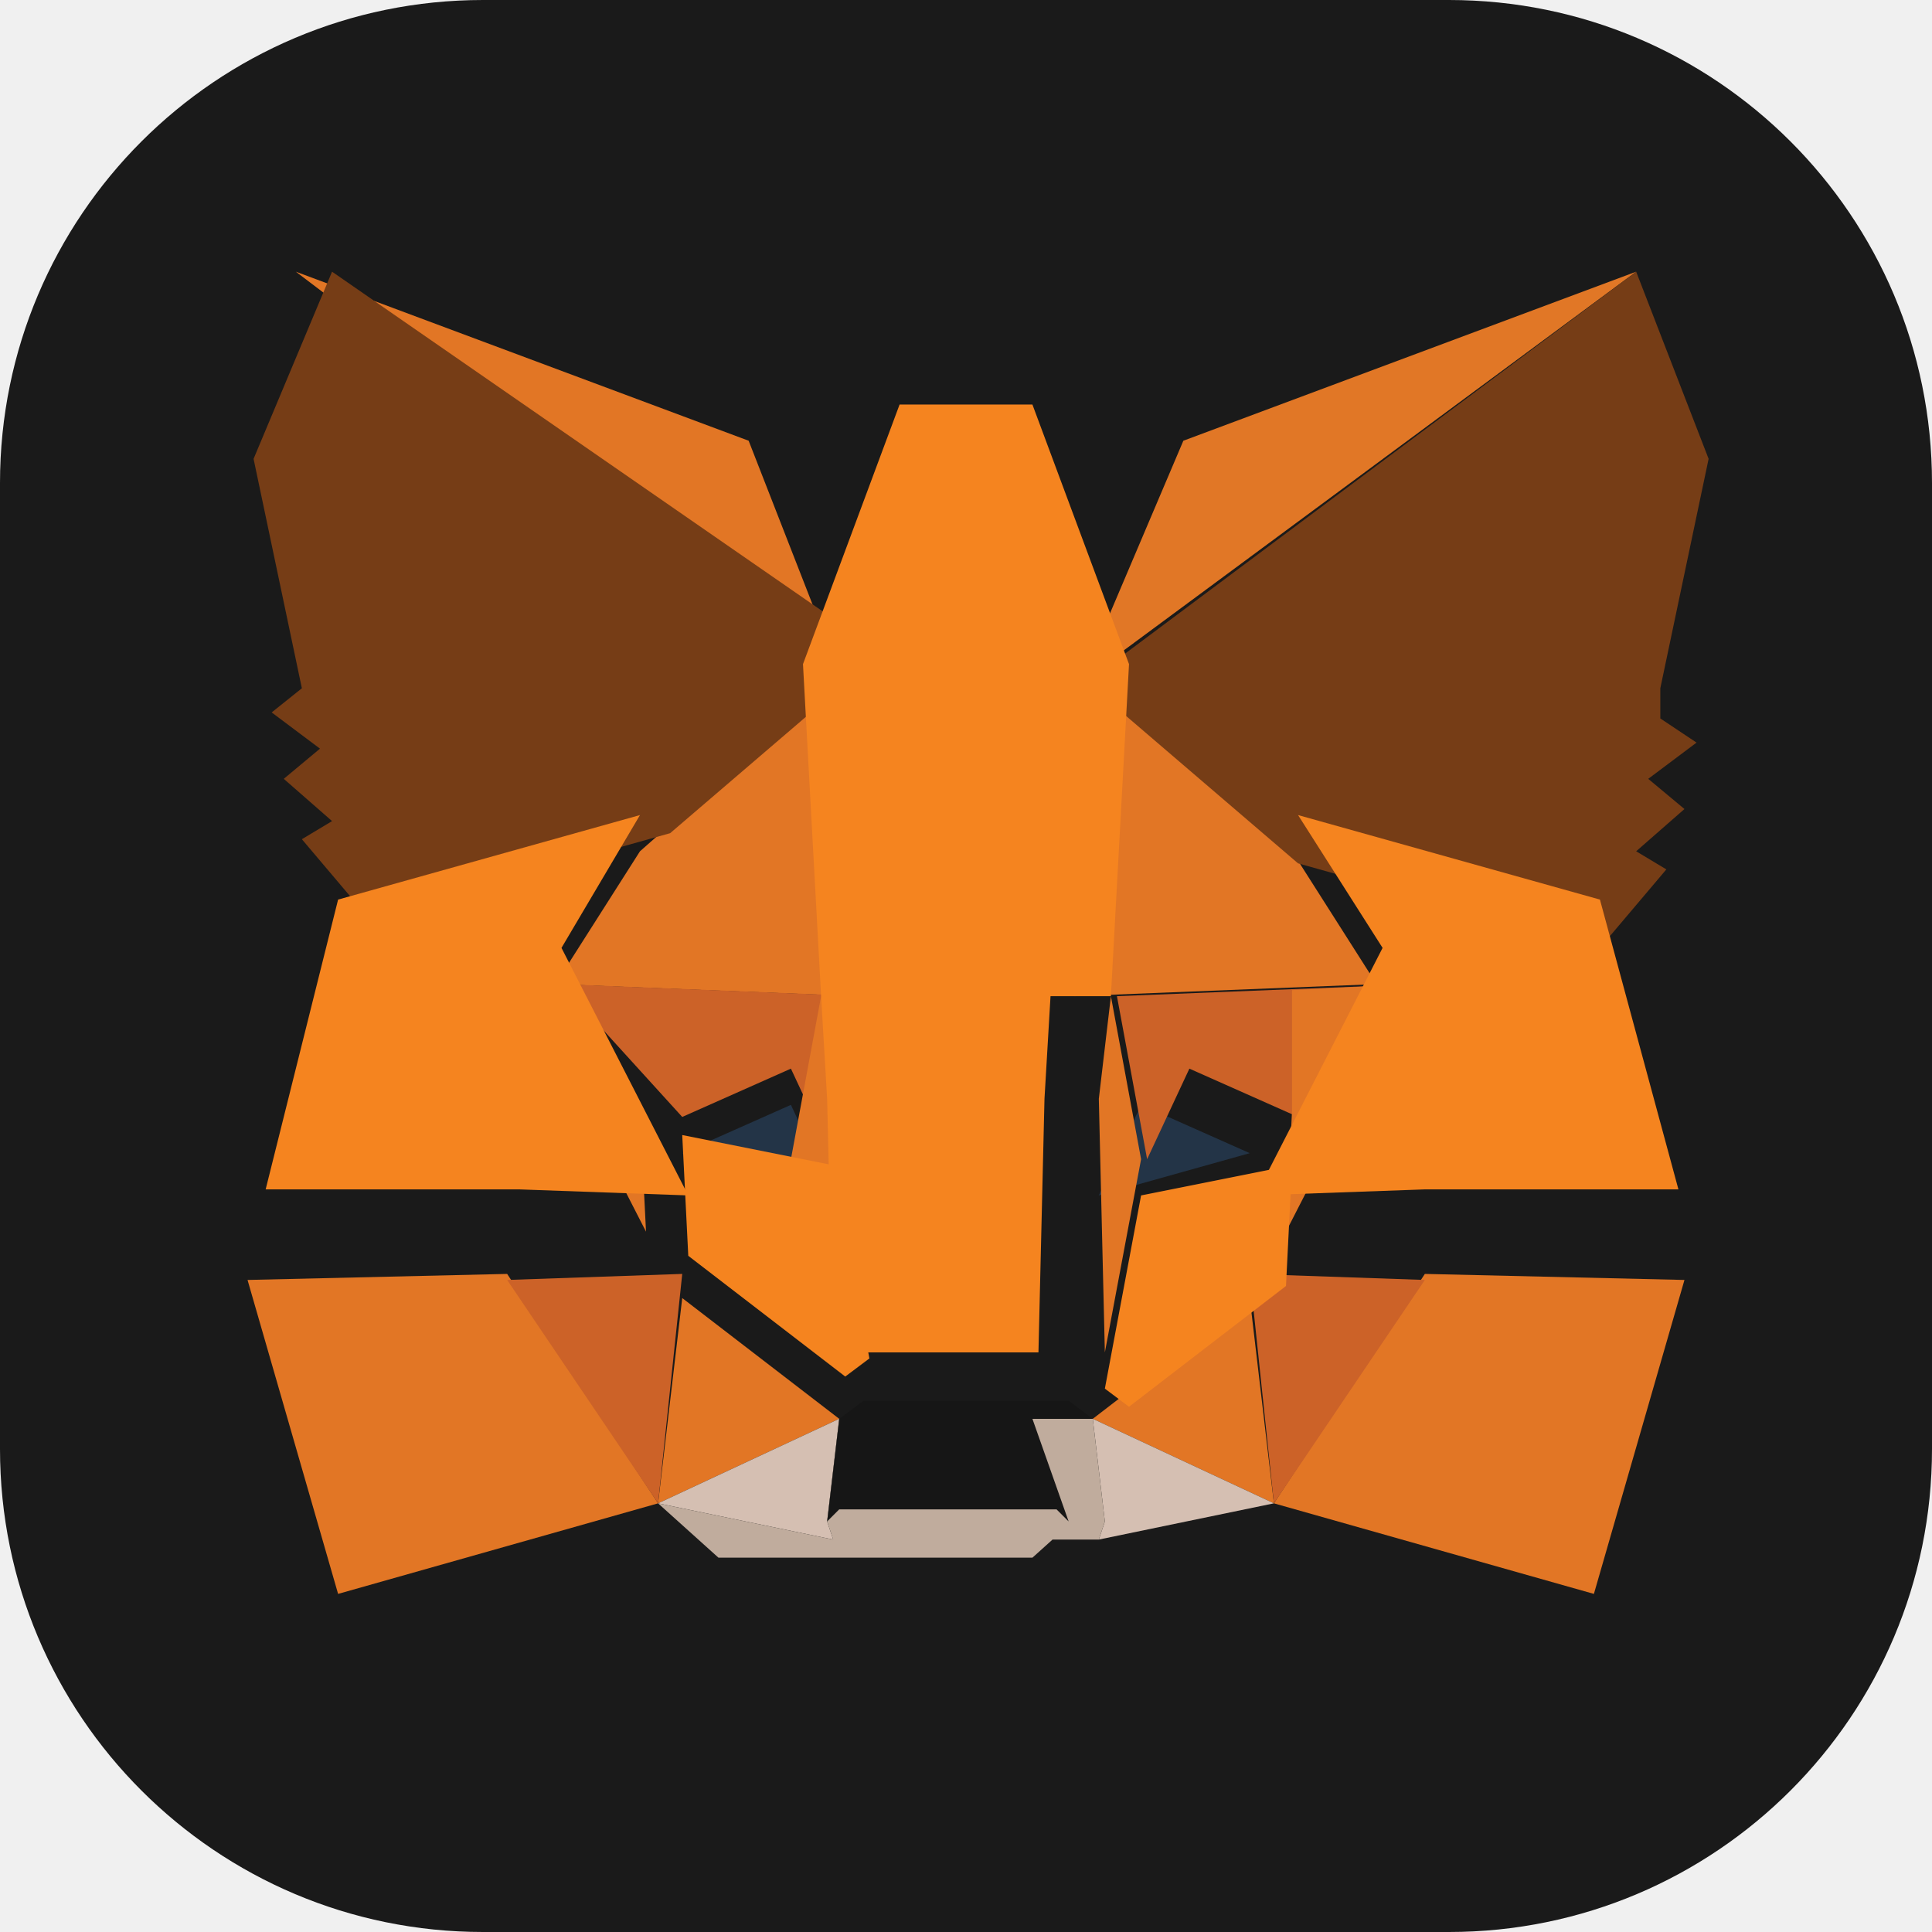
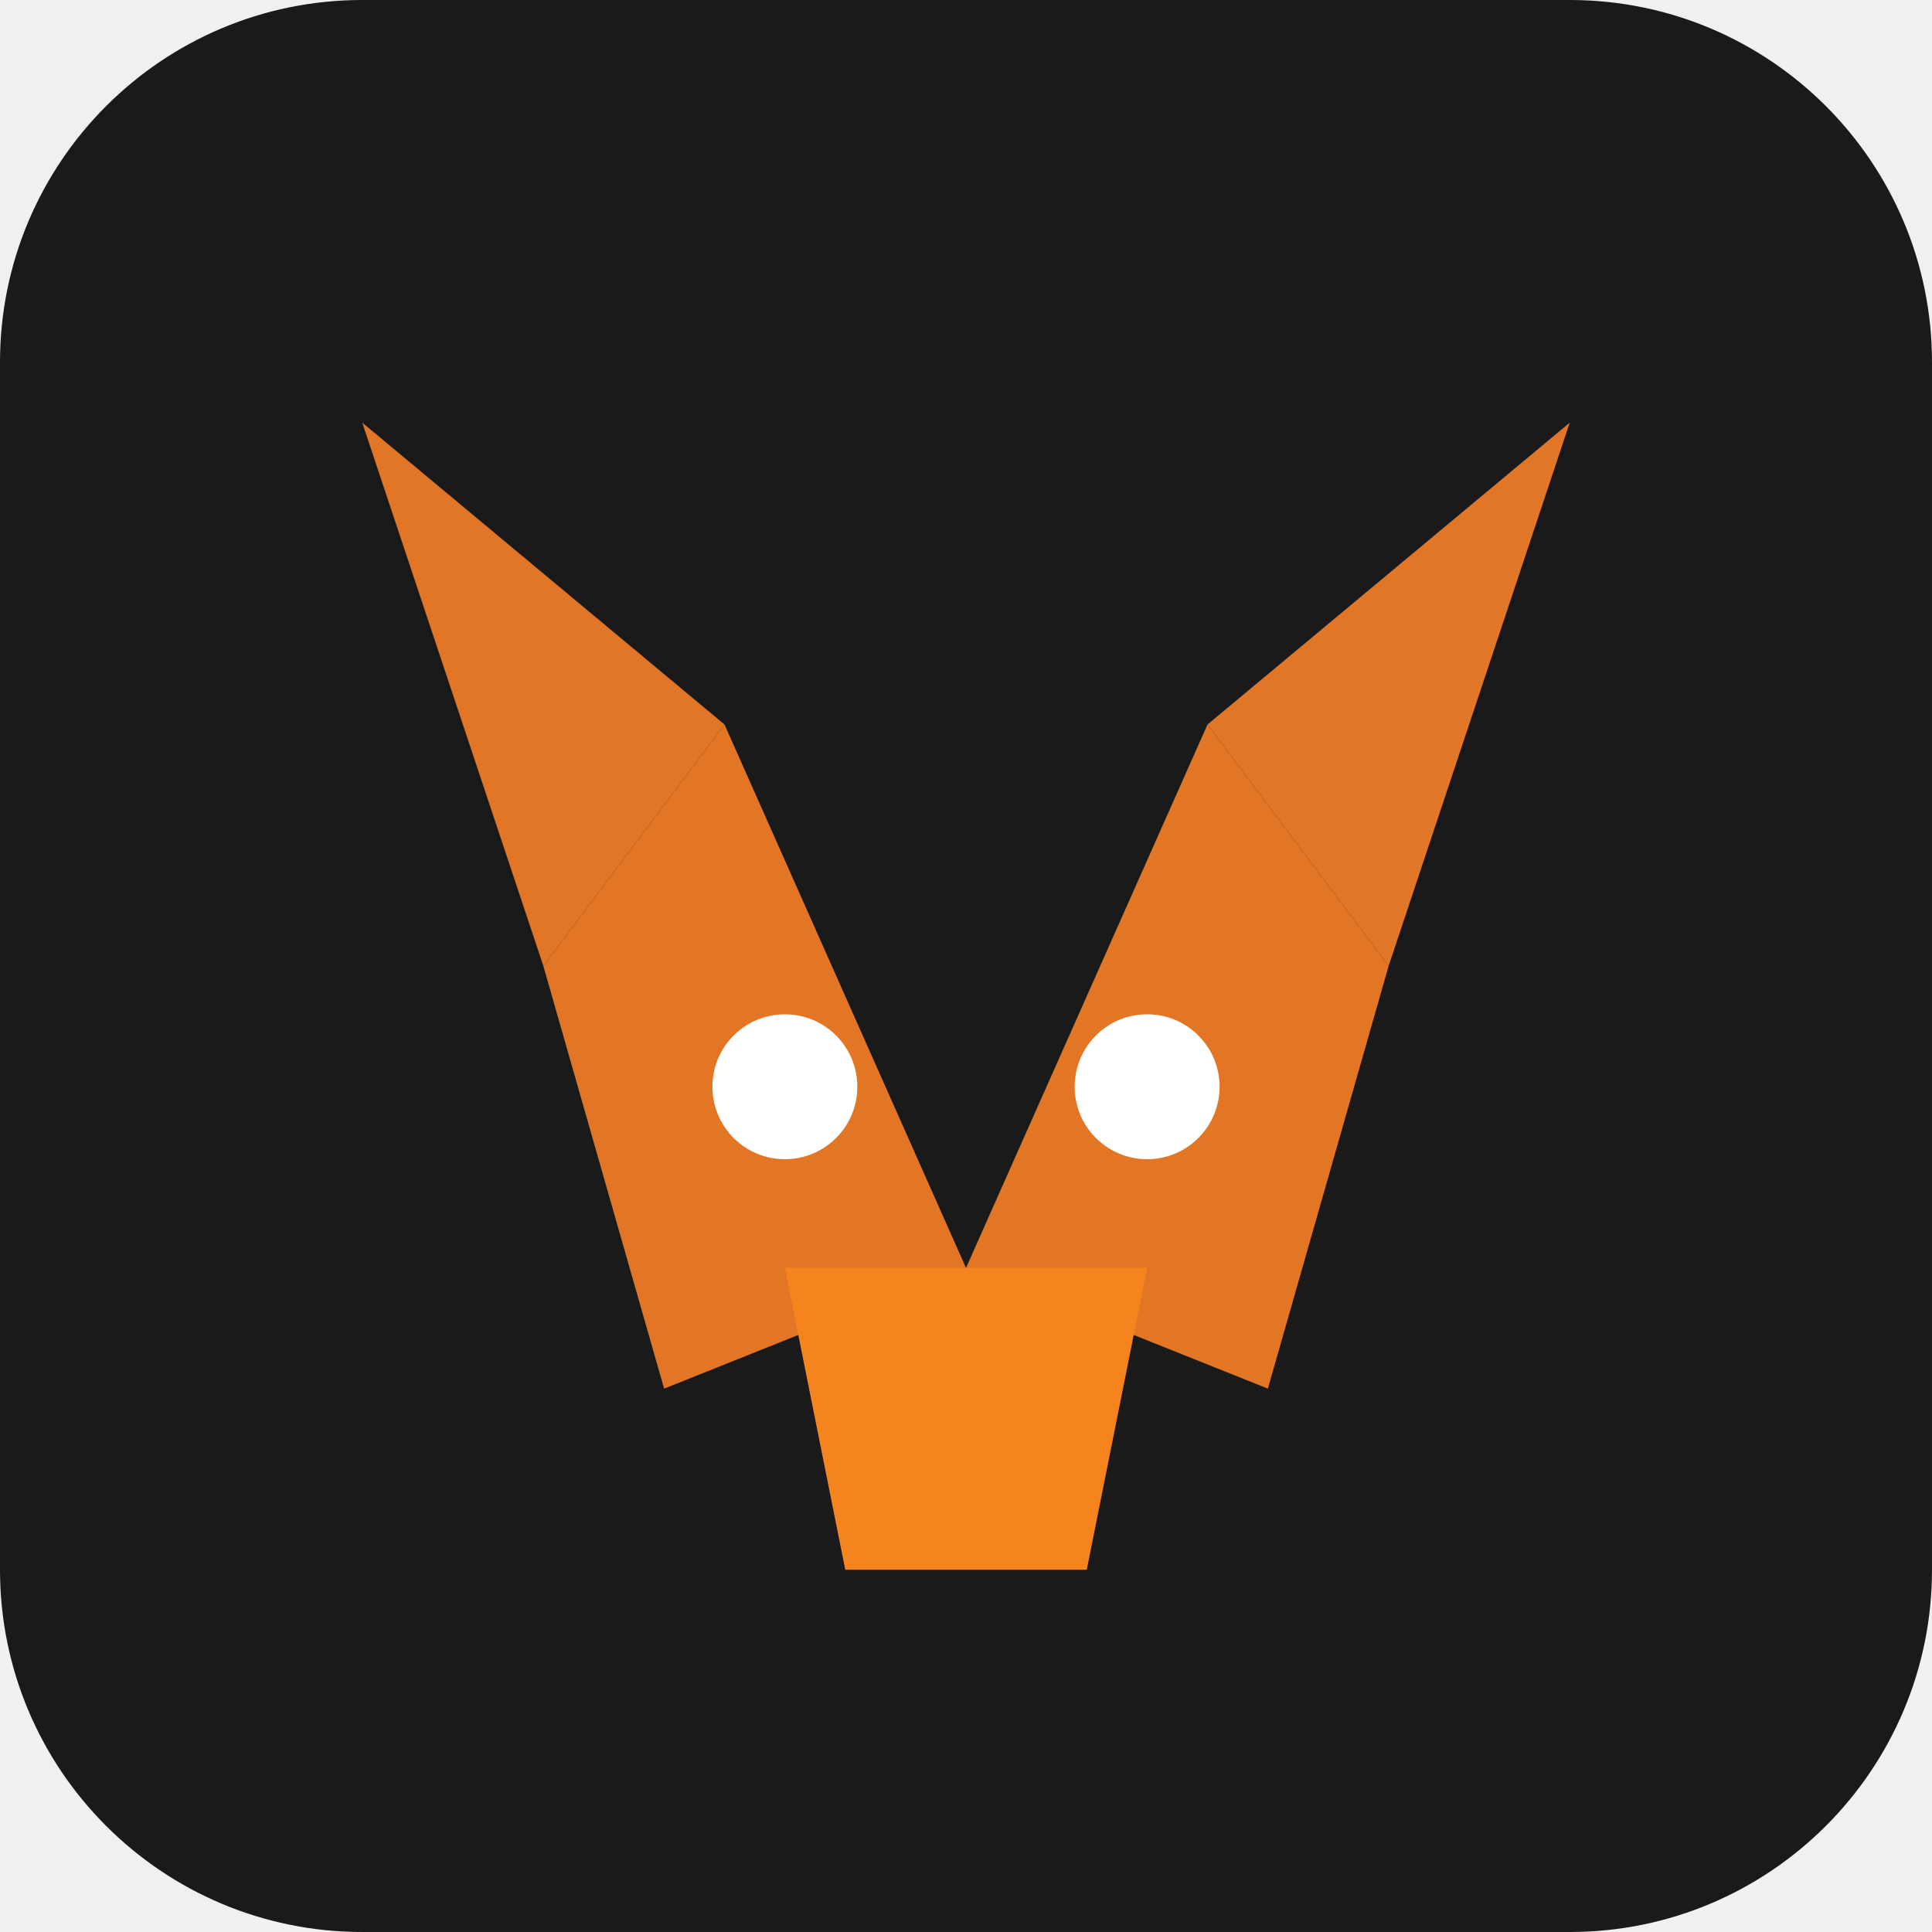
- <svg xmlns="http://www.w3.org/2000/svg" viewBox="0 0 32 32">
-   <rect width="32" height="32" rx="8" fill="#1A1A1A" />
-   <path d="M27.1 4.5l-9.2 6.8 1.7-4L27.1 4.5z" fill="#E17726" />
-   <path d="M4.9 4.5l9.1 6.9-1.6-4.1L4.9 4.5z" fill="#E27625" />
-   <path d="M23.6 21.1l-2.5 3.8 5.3 1.5 1.5-5.2-4.3-.1zM4.1 21.2l1.5 5.2 5.3-1.5-2.5-3.8-4.3.1z" fill="#E27625" />
-   <path d="M10.6 14.1l-1.4 2.2 5 .2-.2-5.4-3.4 3zM21.4 14.1l-3.5-3.1-.1 5.5 5-.2-1.4-2.2z" fill="#E27625" />
-   <path d="M10.9 24.9l3-1.4-2.6-2-.4 3.4zM18.1 23.5l3 1.4-.4-3.4-2.6 2z" fill="#E27625" />
-   <path d="M21.1 24.9l-3-1.4.2 1.7-.1.3 2.9-.6zM10.9 24.9l2.9.6-.1-.3.2-1.7-3 1.4z" fill="#D5BFB2" />
-   <path d="M13.8 19.8l-2.5-.7 1.8-.8.7 1.5zM18.2 19.8l.7-1.5 1.8.8-2.5.7z" fill="#233447" />
-   <path d="M10.9 24.9l.4-3.8-2.9.1 2.5 3.7zM20.7 21.1l.4 3.8 2.5-3.7-2.9-.1zM23.5 16.3l-5 .2.5 2.7.7-1.5 1.8.8 2-2.2zM11.3 18.5l1.8-.8.7 1.5.5-2.7-5-.2 2 2.2z" fill="#CC6228" />
-   <path d="M8.6 16.3l2.1 4.1-.1-2-2-.1zM21.4 18.4l-.1 2 2.1-4.1-2 .1zM13.6 16.5l-.5 2.7.6 3.2.1-4.2-.2-1.7zM18.4 16.5l-.2 1.7.1 4.2.6-3.2-.5-2.7z" fill="#E27625" />
-   <path d="M18.9 19.8l-.6 3.2.4.3 2.6-2 .1-2-2.5.5zM11.3 18.8l.1 2 2.6 2 .4-.3-.6-3.2-2.5-.5z" fill="#F5841F" />
-   <path d="M18.2 25.5l.1-.3-.2-1.7h-4.2l-.2 1.7.1.3-2.9-.6 1 .9h5.2l1-.9-2.9.6z" fill="#C0AC9D" />
-   <path d="M18.1 23.5l-.4-.3h-3.4l-.4.3-.2 1.7.2-.2h3.6l.2.2-.6-1.7z" fill="#161616" />
-   <path d="M27.5 11.4l.8-3.8-1.2-3.1-9.1 6.8 3.5 3 5 1.4 1.1-1.3-.5-.3.8-.7-.6-.5.8-.6-.6-.4zM4.2 7.6l.8 3.8-.5.4.8.6-.6.5.8.7-.5.3 1.1 1.3 5-1.4 3.5-3L5.5 4.5 4.2 7.6z" fill="#763D16" />
-   <path d="M26.5 14.9l-5-1.4 1.4 2.2-2.1 4.1 2.8-.1h4.2l-1.3-4.8zM10.6 13.5l-5 1.4-1.2 4.8h4.2l2.8.1-2.1-4.1 1.3-2.2zM18.4 16.5l.3-5.5-1.6-4.3h-2.2l-1.6 4.3.3 5.5.1 1.7.1 4.2h3.4l.1-4.2.1-1.7z" fill="#F5841F" />
+ <svg xmlns="http://www.w3.org/2000/svg" viewBox="0 0 32 32" width="32" height="32">
+   <rect width="32" height="32" rx="6" fill="#1A1A1A" />
+   <g transform="translate(4 5)">
+     <polygon points="2,2 8,7 5,11" fill="#E17726" />
+     <polygon points="22,2 16,7 19,11" fill="#E17726" />
+     <polygon points="5,11 8,7 12,16 7,18" fill="#E27625" />
+     <polygon points="19,11 16,7 12,16 17,18" fill="#E27625" />
+     <polygon points="9,16 12,16 15,16 14,21 10,21" fill="#F5841F" />
+     <circle cx="9" cy="13" r="1.2" fill="#FFFFFF" />
+     <circle cx="15" cy="13" r="1.2" fill="#FFFFFF" />
+   </g>
</svg>
